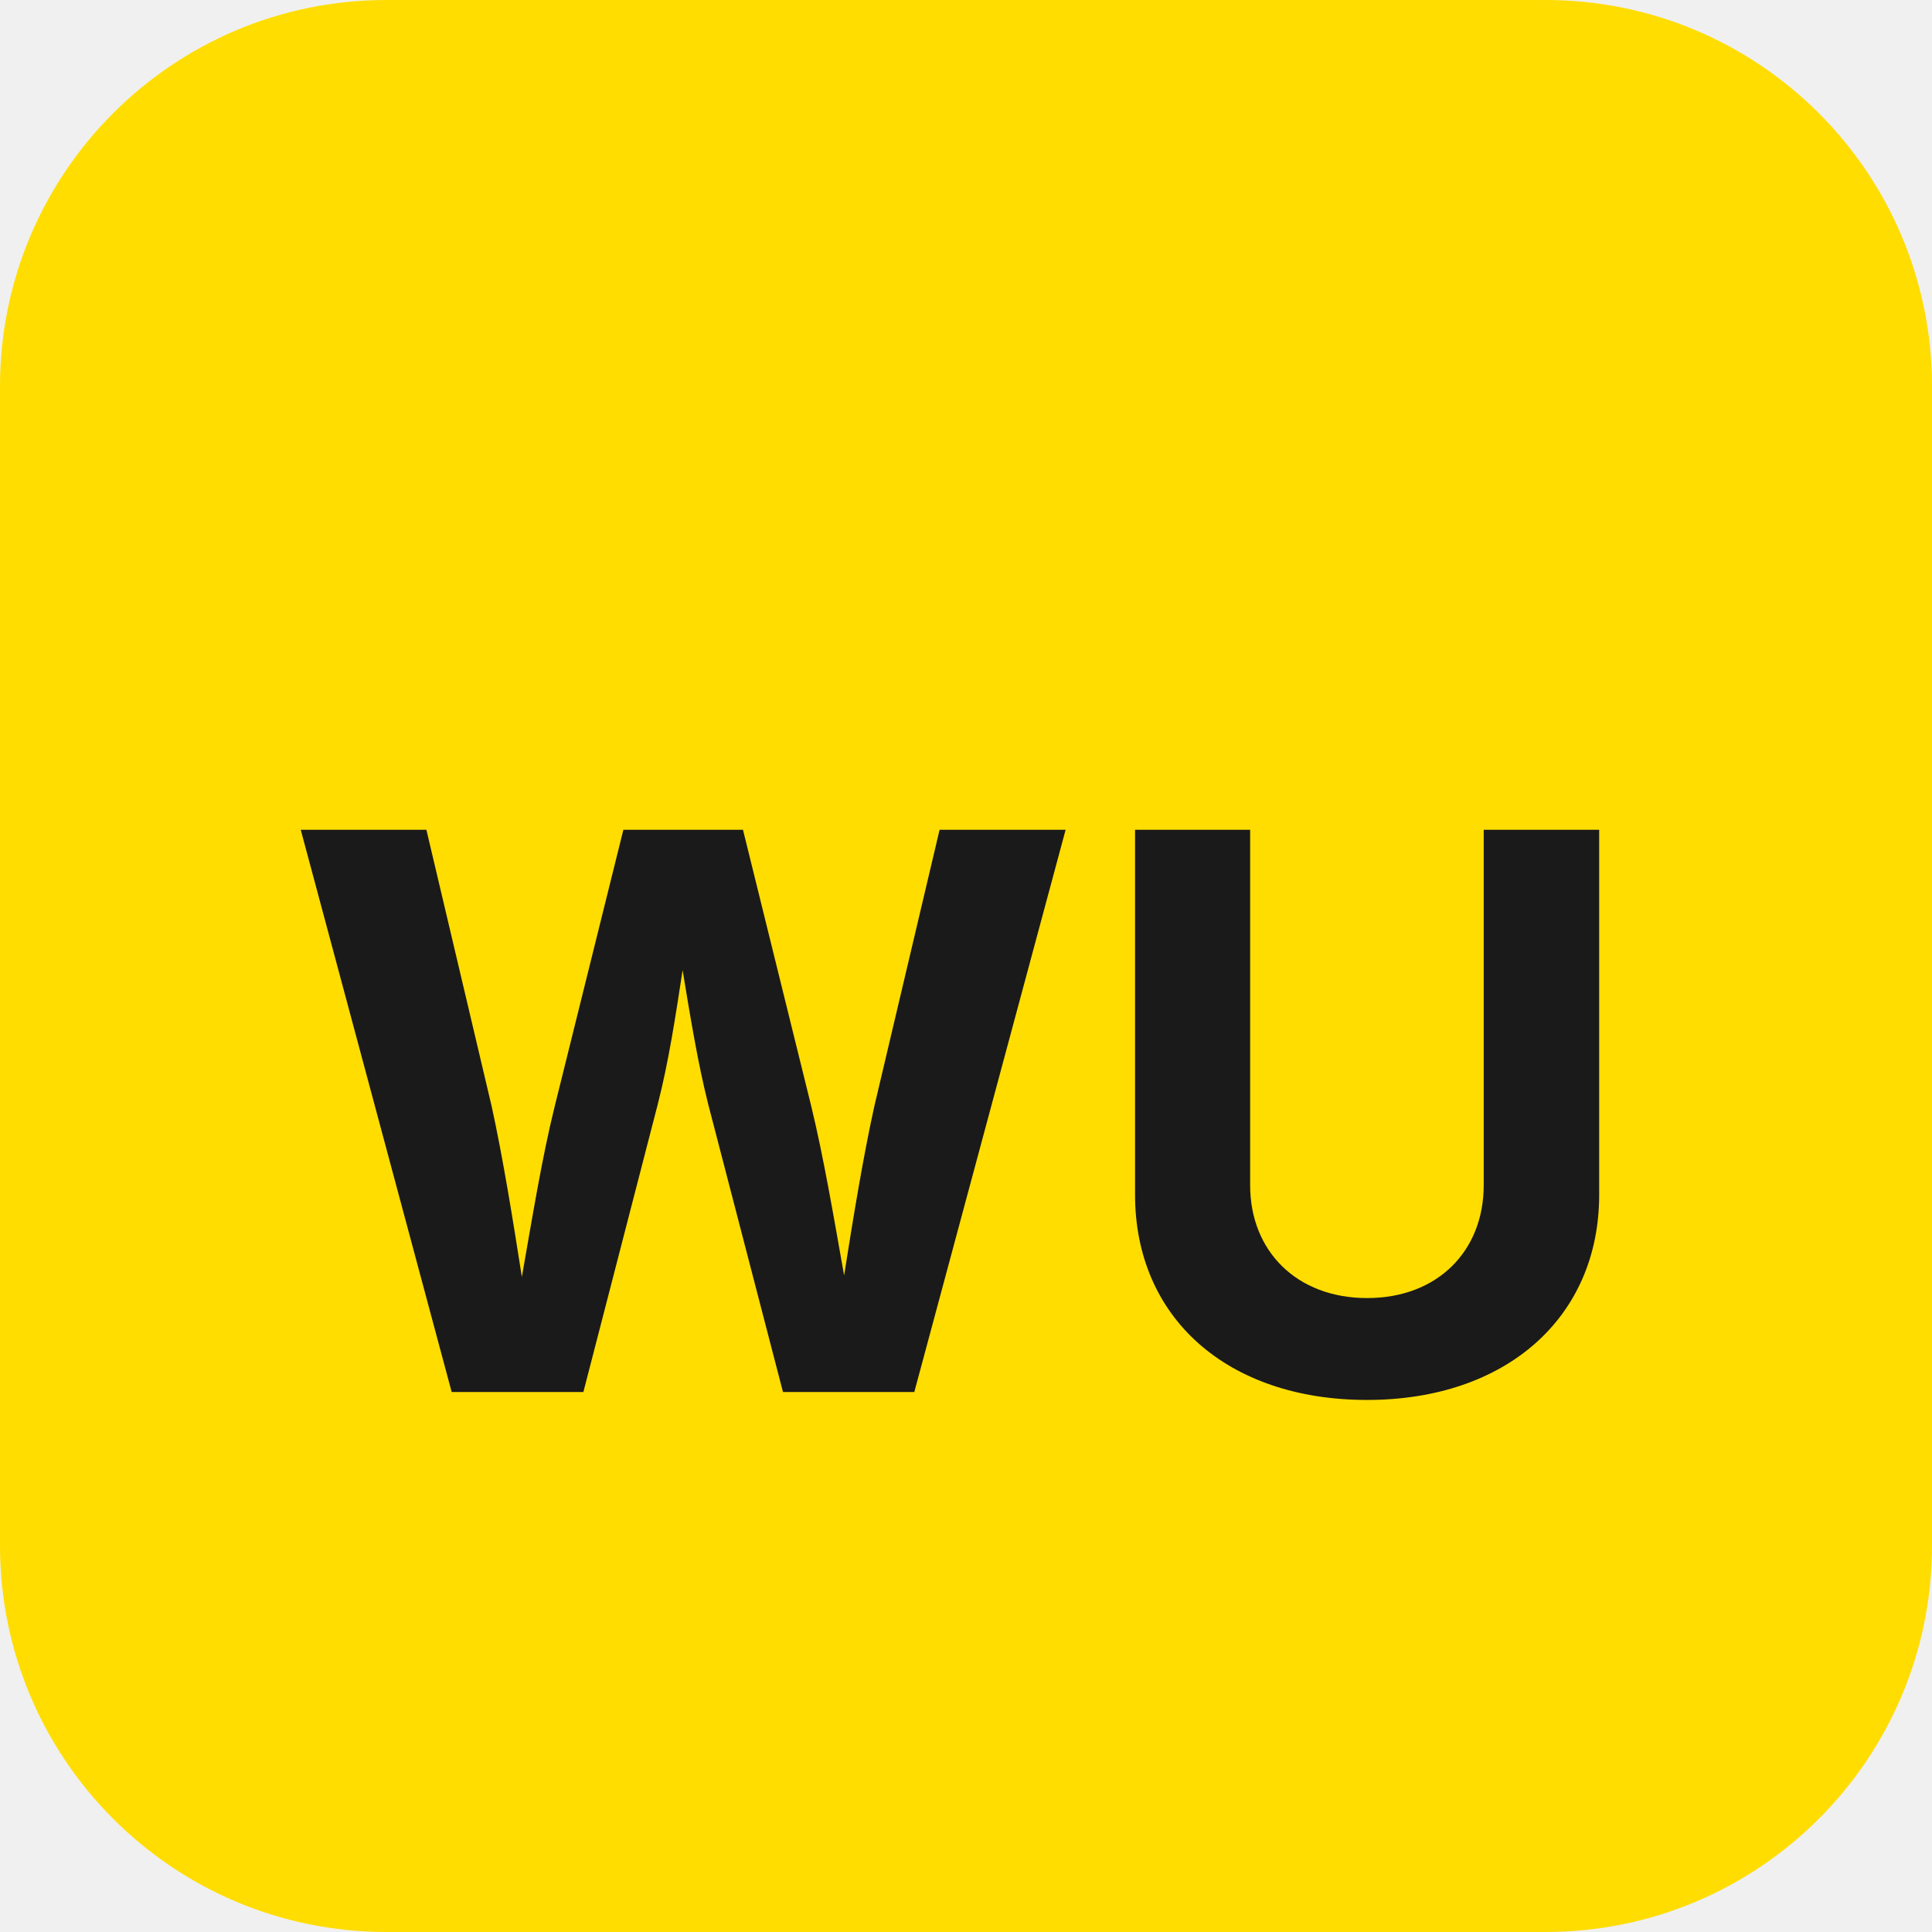
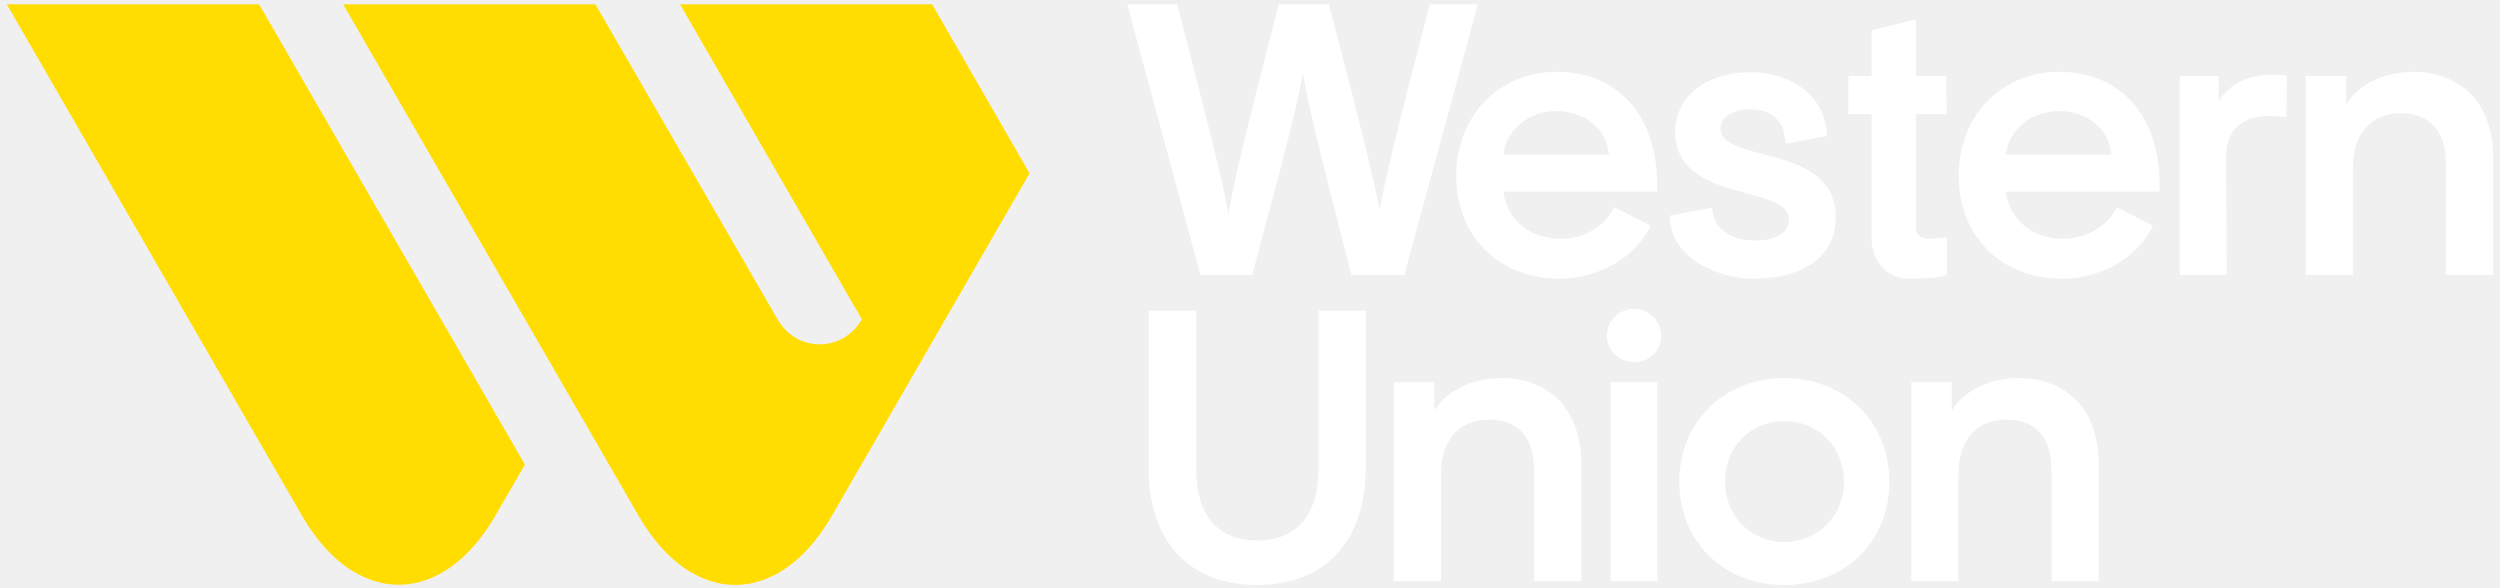
- <svg xmlns="http://www.w3.org/2000/svg" viewBox="0 0 80 80">
-   <rect width="80" height="80" rx="16" fill="#FFDD00" />
-   <text x="40" y="46" text-anchor="middle" dominant-baseline="central" fill="#1a1a1a" font-family="system-ui, -apple-system, sans-serif" font-weight="700" font-size="32">WU</text>
+ <svg xmlns="http://www.w3.org/2000/svg" width="298px" height="70px" viewBox="0 0 298 70" version="1.1">
+   <g id="Details" stroke="none" stroke-width="1" fill="none" fill-rule="evenodd">
+     <g id="Utility-|-Western-Union-Logo" transform="translate(-1230, -271)">
+       <g id="Primary/YellowWhite" transform="translate(1230.811, 271.5154)">
+         <g id="Group-4" transform="translate(0, 0)" fill="#FFDD00">
+           <path d="M35.203,60.984 C41.532,71.92 51.887,71.92 58.216,60.984 L61.756,54.867 L30.073,0 L0,0 L35.203,60.984" id="Fill-1" />
+           <path d="M101.924,37.546 C99.612,41.532 94.168,41.528 91.861,37.538 L70.158,0 L40.094,0 L75.331,61.005 C81.66,71.94 91.992,71.94 98.321,61.005 L121.906,20.148 L110.301,0 L80.25,0 L101.924,37.546" id="Fill-3" />
+         </g>
+         <path d="M142.28,32.258 L148.446,32.258 L148.498,32.065 C152.301,17.954 153.862,11.928 154.496,8.195 C155.113,11.918 156.594,18.03 160.231,32.063 L160.282,32.258 L166.581,32.258 L175.35,0 L169.613,0 L169.563,0.195 C165.751,14.84 164.297,20.772 163.639,24.548 C162.874,20.488 161.221,13.789 157.654,0.194 L157.603,0 L151.609,0 L151.559,0.196 C147.848,14.698 146.294,20.907 145.63,24.939 C144.903,21.01 143.269,14.496 139.563,0.195 L139.512,0 L133.556,0 L142.228,32.066 L142.28,32.258" id="Fill-5" fill="#FFFFFF" />
+         <path d="M184.741,12.725 C188.136,12.725 190.715,14.895 190.978,17.925 L178.383,17.925 C178.768,14.895 181.396,12.725 184.741,12.725 Z M185.093,32.705 C189.753,32.705 194.164,30.165 195.927,26.381 L191.673,24.219 L191.582,24.209 L191.502,24.375 C190.986,25.446 189.098,27.937 185.137,27.937 C181.539,27.937 178.802,25.648 178.384,22.335 L196.704,22.335 L196.71,22.081 C196.823,17.56 195.595,13.851 193.159,11.354 C191.048,9.19 188.137,8.046 184.741,8.046 C181.388,8.046 178.334,9.309 176.139,11.602 C173.967,13.872 172.771,17.004 172.771,20.421 C172.771,27.654 177.838,32.705 185.093,32.705 L185.093,32.705 Z" id="Fill-6" fill="#FFFFFF" />
+         <path d="M208.293,32.705 C214.291,32.705 218.017,29.916 218.017,25.427 C218.017,20.104 213.177,18.848 209.289,17.839 C206.603,17.141 204.283,16.539 204.283,14.833 C204.283,13.46 205.733,12.501 207.809,12.501 C210.077,12.501 211.649,13.699 211.907,15.627 L212.067,16.603 L212.175,16.585 L216.943,15.705 C216.943,11.232 212.987,8.091 207.853,8.091 C202.567,8.091 198.875,11.01 198.875,15.19 C198.875,20.241 203.571,21.498 207.345,22.508 C210.075,23.239 212.433,23.87 212.433,25.65 C212.433,27.199 210.913,28.161 208.469,28.161 C205.529,28.161 203.553,26.794 203.313,24.594 L203.269,24.233 L198.217,25.192 C198.217,30.088 203.701,32.705 208.293,32.705" id="Fill-7" fill="#FFFFFF" />
+         <path d="M222.285,27.868 C222.285,30.537 223.975,32.705 226.773,32.705 C230.245,32.705 231.265,32.258 231.265,32.258 L231.265,27.761 C231.265,27.761 230.225,27.932 228.957,27.932 C228.139,27.932 227.563,27.439 227.563,26.691 L227.563,13.082 L231.227,13.082 L231.177,8.538 L227.563,8.538 L227.563,1.788 L222.285,3.11 L222.285,8.538 L219.531,8.538 L219.515,13.082 L222.285,13.082 L222.285,27.868" id="Fill-8" fill="#FFFFFF" />
+         <path d="M263.659,11.539 L263.659,8.538 L259.013,8.538 L259.013,32.258 L264.597,32.258 L264.551,17.751 C264.623,16.292 265.113,15.174 266.007,14.429 C267.179,13.45 269.007,13.117 271.433,13.437 L271.725,13.476 L271.773,8.527 L271.545,8.495 C268.199,8.039 265.171,9.061 263.659,11.539" id="Fill-9" fill="#FFFFFF" />
+         <path d="M286.919,8.046 C283.561,8.046 280.415,9.384 278.857,11.926 L278.857,8.538 L274.025,8.538 L274.025,32.258 L279.651,32.258 L279.651,19.526 C279.651,15.435 281.793,12.993 285.377,12.993 C287.829,12.993 290.751,14.064 290.751,19.169 L290.751,32.258 L296.379,32.258 L296.379,18.409 C296.379,10.768 291.491,8.046 286.919,8.046" id="Fill-10" fill="#FFFFFF" />
+         <path d="M156.349,55.407 C156.349,60.889 153.753,63.907 149.039,63.907 C144.353,63.907 141.773,60.889 141.773,55.407 L141.773,36.507 L136.101,36.507 L136.101,55.273 C136.101,64.001 140.938,69.212 149.039,69.212 C157.14,69.212 161.977,64.001 161.977,55.273 L161.977,36.507 L156.349,36.507 L156.349,55.407" id="Fill-11" fill="#FFFFFF" />
+         <path d="M178.226,44.552 C174.868,44.552 171.723,45.89 170.165,48.432 L170.165,45.044 L165.332,45.044 L165.332,68.765 L170.959,68.765 L170.959,56.033 C170.959,51.942 173.1,49.499 176.685,49.499 C179.136,49.499 182.059,50.57 182.059,55.675 L182.059,68.765 L187.686,68.765 L187.686,54.915 C187.686,47.275 182.799,44.552 178.226,44.552" id="Fill-12" fill="#FFFFFF" />
+         <polygon id="Fill-13" fill="#FFFFFF" points="191.173 68.765 196.756 68.765 196.756 45.044 191.173 45.044" />
+         <path d="M193.987,36.302 C192.162,36.302 190.733,37.708 190.733,39.503 C190.733,41.244 192.192,42.66 193.987,42.66 C195.757,42.66 197.196,41.244 197.196,39.503 C197.196,37.738 195.757,36.302 193.987,36.302" id="Fill-14" fill="#FFFFFF" />
+         <path d="M211.857,64.086 C207.841,64.086 204.811,60.989 204.811,56.882 C204.811,52.775 207.841,49.678 211.857,49.678 C215.925,49.678 218.993,52.775 218.993,56.882 C218.993,60.989 215.925,64.086 211.857,64.086 Z M211.857,44.552 C208.385,44.552 205.209,45.8 202.915,48.064 C200.623,50.327 199.361,53.459 199.361,56.882 C199.361,64.026 204.617,69.212 211.857,69.212 C219.125,69.212 224.399,64.026 224.399,56.882 C224.399,53.457 223.135,50.325 220.839,48.064 C218.539,45.799 215.351,44.552 211.857,44.552 L211.857,44.552 Z" id="Fill-15" fill="#FFFFFF" />
+         <path d="M239.899,44.552 C236.543,44.552 233.397,45.89 231.839,48.432 L231.839,45.044 L227.005,45.044 L227.005,68.765 L232.633,68.765 L232.633,56.033 C232.633,51.942 234.773,49.499 238.359,49.499 C240.811,49.499 243.733,50.57 243.733,55.675 L243.733,68.765 L249.359,68.765 L249.359,54.915 C249.359,47.275 244.473,44.552 239.899,44.552" id="Fill-16" fill="#FFFFFF" />
+         <path d="M238.277,17.925 C238.663,14.895 241.291,12.725 244.635,12.725 C248.029,12.725 250.609,14.895 250.871,17.925 L238.277,17.925 Z M244.635,8.046 C241.283,8.046 238.227,9.309 236.033,11.602 C233.861,13.872 232.665,17.004 232.665,20.421 C232.665,27.654 237.733,32.705 244.987,32.705 C249.647,32.705 254.057,30.165 255.821,26.381 L251.567,24.219 L251.477,24.209 L251.395,24.375 C250.881,25.446 248.991,27.937 245.031,27.937 C241.433,27.937 238.697,25.648 238.277,22.335 L256.597,22.335 L256.605,22.081 C256.717,17.56 255.489,13.851 253.053,11.354 C250.941,9.19 248.031,8.046 244.635,8.046 L244.635,8.046 Z" id="Fill-17" fill="#FFFFFF" />
+       </g>
+     </g>
+   </g>
</svg>
